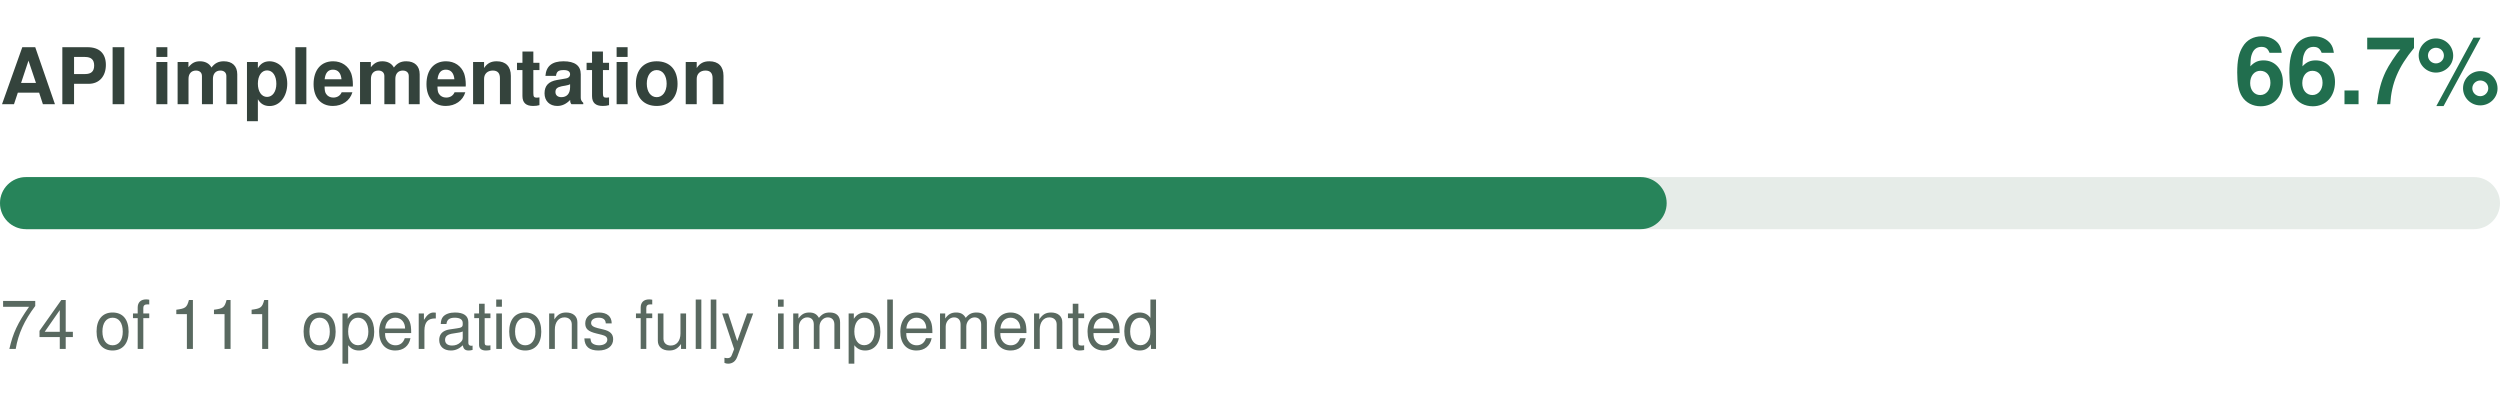
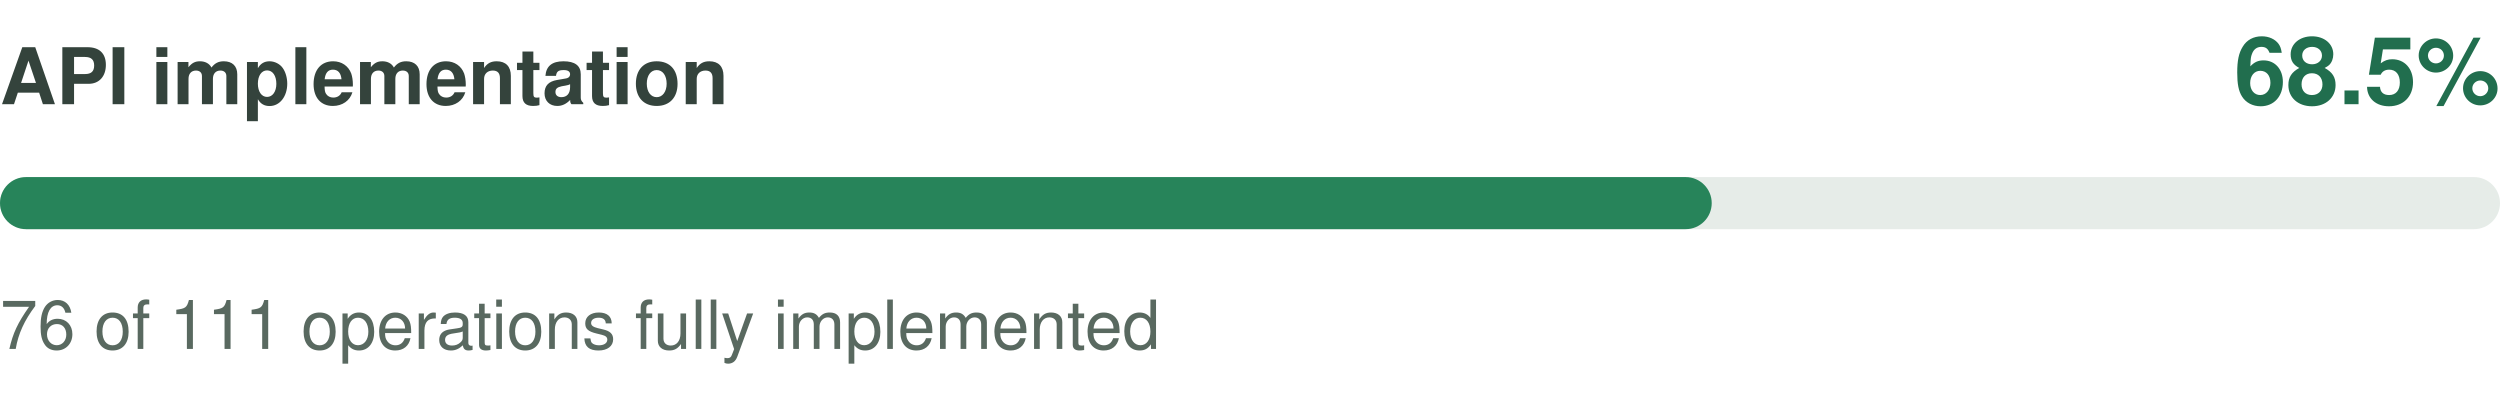
<svg xmlns="http://www.w3.org/2000/svg" width="480" height="80" viewBox="0 0 480 80" role="img" aria-labelledby="progress-title progress-description">
  <style>
    text { font-family: "Segoe UI", Helvetica, sans-serif; }
    .label { fill: #34433c; font-size: 15px; font-weight: 600; }
    .value { fill: #216e4e; font-size: 18px; font-weight: 650; }
    .caption { fill: #596960; font-size: 13px; }
    .track { fill: #e6ece8; }
    .fill { fill: #27845a; }
    @media (prefers-color-scheme: dark) {
      .label { fill: #dce7df; }
      .value { fill: #7bd6a4; }
      .caption { fill: #a1b4a8; }
      .track { fill: #293b31; }
      .fill { fill: #56b985; }
    }
  </style>
  <defs>
    <clipPath id="bar">
      <rect x="0" y="34" width="480" height="10" rx="5" />
    </clipPath>
  </defs>
  <text class="label" x="0" y="20">API implementation</text>
-   <text class="value" x="480" y="20" text-anchor="end">66.7%</text>
+   <text class="value" x="480" y="20" text-anchor="end">68.5%</text>
  <rect class="track" x="0" y="34" width="480" height="10" rx="5" />
-   <rect class="fill" x="0" y="34" width="320.00" height="10" rx="5" clip-path="url(#bar)" />
-   <text class="caption" x="0" y="67">74 of 111 operations fully implemented</text>
+   <rect class="fill" x="0" y="34" width="328.65" height="10" rx="5" clip-path="url(#bar)" />
+   <text class="caption" x="0" y="67">76 of 111 operations fully implemented</text>
</svg>
